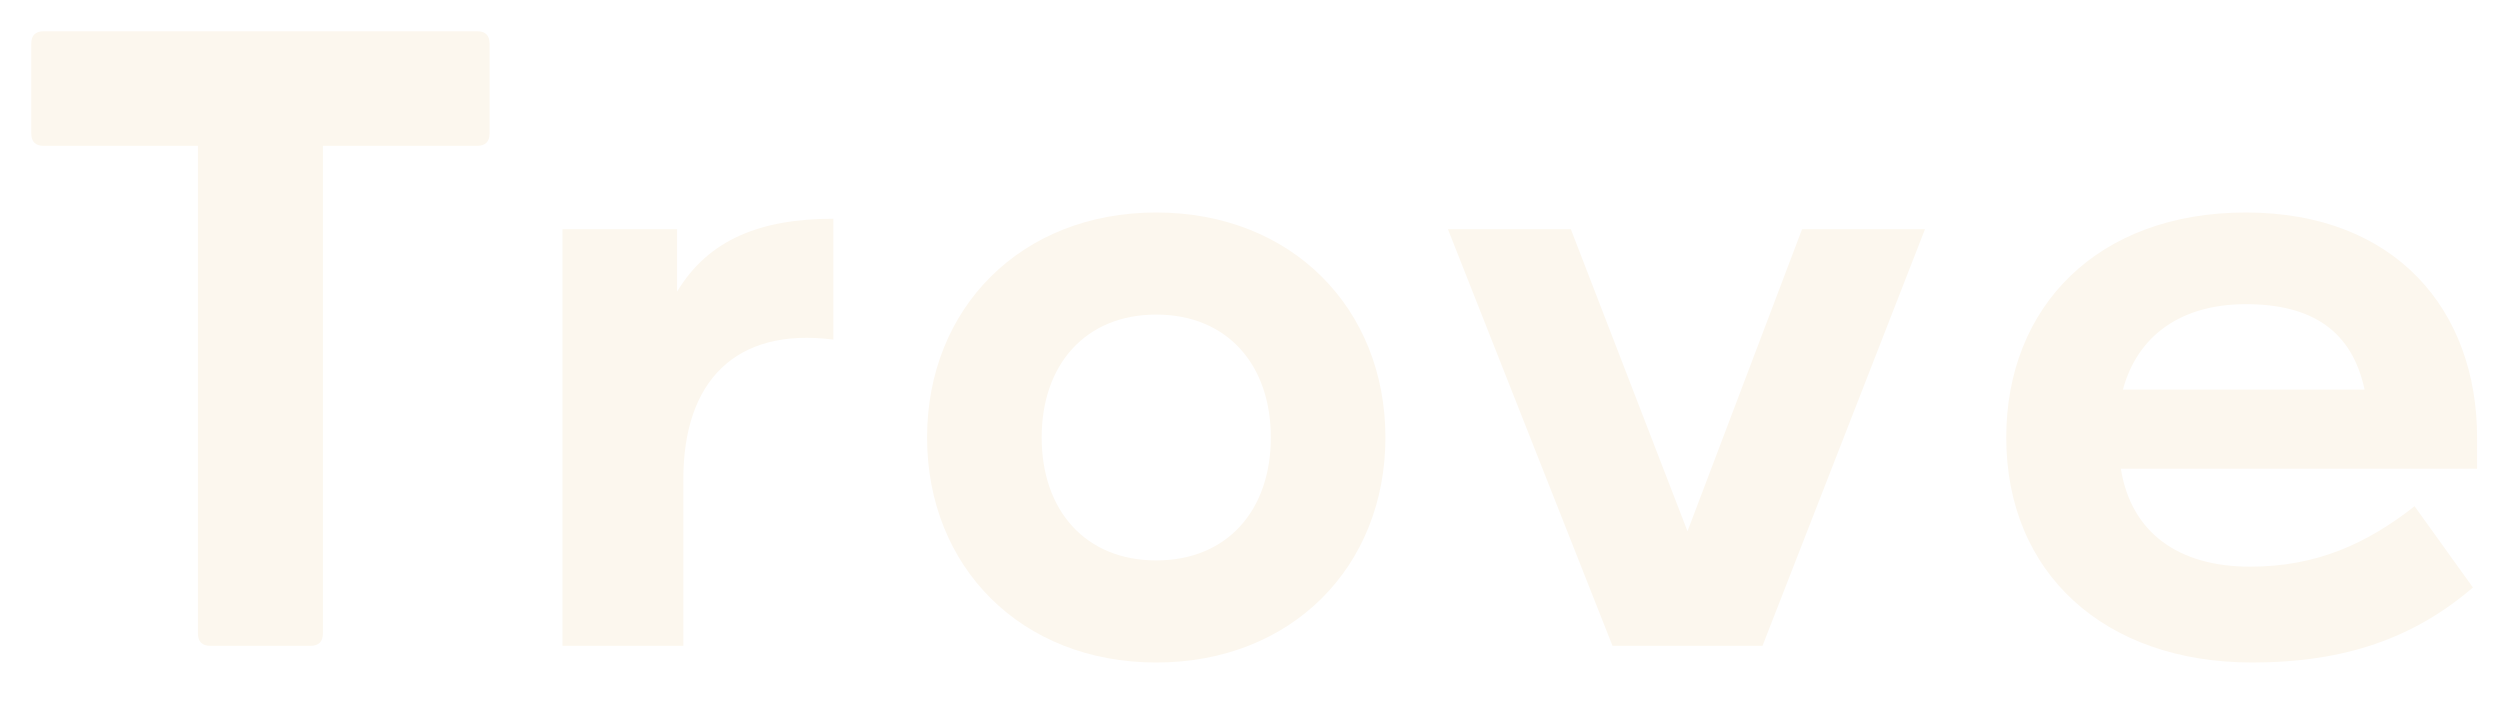
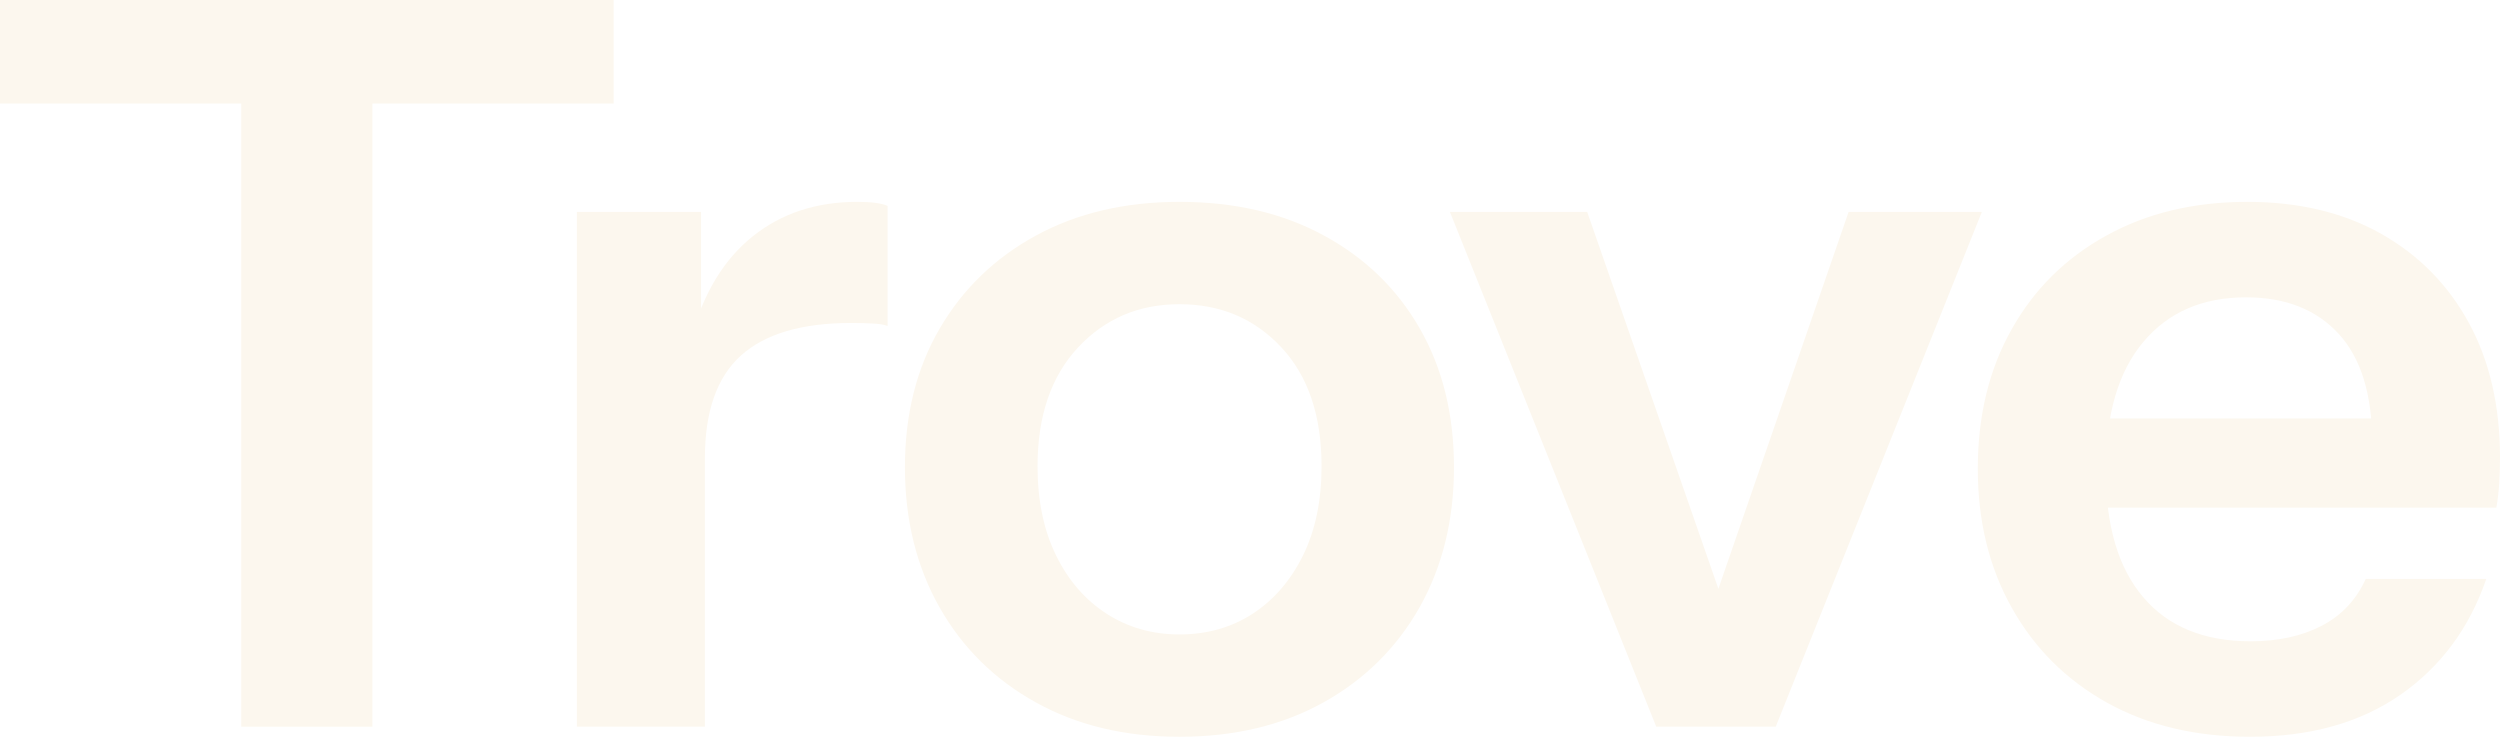
- <svg xmlns="http://www.w3.org/2000/svg" width="120" height="34" viewBox="0 0 120 34">
-   <g fill="#fcf7ee" fill-rule="evenodd">
-     <path d="M2.1 1.5H22.9Q23.5 1.5 23.5 2.1V6.4Q23.5 7 22.9 7H15.5V30.4Q15.5 31 14.9 31H10.1Q9.5 31 9.5 30.4V7H2.1Q1.5 7 1.5 6.4V2.1Q1.5 1.5 2.1 1.5Z" transform="translate(0 0)" />
-     <path d="M30 11H35.5V14C37 11.5 39.5 10.5 43 10.5V16.3C38.3 15.7 35.8 18.3 35.8 23V31H30Z" transform="translate(-3 0)" />
-     <path d="M58.5 10.2C65 10.2 69.5 14.8 69.5 21C69.5 27.2 65 31.8 58.5 31.8C52 31.8 47.5 27.2 47.5 21C47.5 14.8 52 10.2 58.5 10.2ZM58.5 15.1C55.1 15.1 53 17.5 53 21C53 24.5 55.1 26.9 58.5 26.9C61.9 26.9 64 24.5 64 21C64 17.5 61.9 15.1 58.5 15.1Z" transform="translate(-3 0)" />
-     <path d="M72.5 11H78.4L84 25.5L89.5 11H95.4L87.6 31H80.4Z" transform="translate(-3 0)" />
-     <path d="M121.8 22.5H104.8C105.3 25.6 107.6 27.2 111 27.2C114.2 27.2 116.6 26.1 118.9 24.3L121.7 28.2C118.9 30.6 115.6 31.8 111.1 31.8C104 31.8 99.3 27.5 99.3 21C99.3 14.7 103.7 10.2 110.8 10.2C118 10.2 121.9 14.9 121.9 21V22.5ZM104.9 18.7H116.5C115.9 15.9 114 14.6 110.8 14.6C107.7 14.6 105.6 16.1 104.9 18.7Z" transform="translate(-3 0)" />
+ <svg xmlns="http://www.w3.org/2000/svg" width="247.7" height="73" viewBox="0 0 123.85 36.5">
+   <g fill="#fcf7ee">
+     <path d="M13.35 36V5.13H1.4V0H31.8V5.13H19.85V36Z" transform="translate(-1.4 0)" />
+     <path d="M3.33 36V10.5H9.48V16.67H9.67V36ZM9.67 22.7 9.02 16.65Q9.92 13.4 12.05 11.7Q14.18 10 17.22 10Q18.27 10 18.72 10.2V16.15Q18.47 16.05 18.02 16.03Q17.57 16 16.92 16Q13.25 16 11.46 17.61Q9.67 19.22 9.67 22.7Z" transform="translate(25.25 0)" />
+     <path d="M14.93 36.5Q10.88 36.5 7.82 34.8Q4.75 33.1 3.04 30.08Q1.33 27.05 1.33 23.15Q1.33 19.23 3.05 16.28Q4.77 13.33 7.82 11.67Q10.88 10 14.93 10Q19.03 10 22.09 11.67Q25.15 13.33 26.84 16.28Q28.53 19.23 28.53 23.15Q28.53 27.05 26.83 30.08Q25.12 33.1 22.06 34.8Q19 36.5 14.93 36.5ZM14.93 31.43Q16.97 31.43 18.55 30.41Q20.13 29.38 21.05 27.52Q21.97 25.65 21.97 23.1Q21.97 19.33 19.97 17.2Q17.98 15.07 14.93 15.07Q11.9 15.07 9.9 17.22Q7.9 19.37 7.9 23.1Q7.9 25.65 8.82 27.52Q9.73 29.38 11.33 30.41Q12.92 31.43 14.93 31.43Z" transform="translate(43.5 0)" />
+     <path d="M10.45 36 0.23 10.5H7.03L15.2 33.97H11.87L19.98 10.5H26.58L16.37 36Z" transform="translate(71.6 0)" />
+     <path d="M14.82 36.5Q10.77 36.5 7.73 34.81Q4.7 33.12 3.02 30.12Q1.33 27.12 1.33 23.22Q1.33 19.28 3.01 16.31Q4.68 13.33 7.7 11.67Q10.72 10 14.68 10Q18.5 10 21.31 11.58Q24.12 13.17 25.66 16Q27.2 18.83 27.2 22.67Q27.2 23.37 27.16 23.97Q27.12 24.57 27.02 25.15H5.27V20.73H22.17L20.87 21.95Q20.87 18.35 19.21 16.54Q17.55 14.73 14.62 14.73Q11.38 14.73 9.53 16.94Q7.67 19.15 7.67 23.3Q7.67 27.42 9.53 29.59Q11.38 31.77 14.85 31.77Q16.87 31.77 18.35 31.01Q19.83 30.25 20.55 28.68H26.52Q25.27 32.32 22.28 34.41Q19.28 36.5 14.82 36.5Z" transform="translate(96.65 0)" />
  </g>
</svg>
